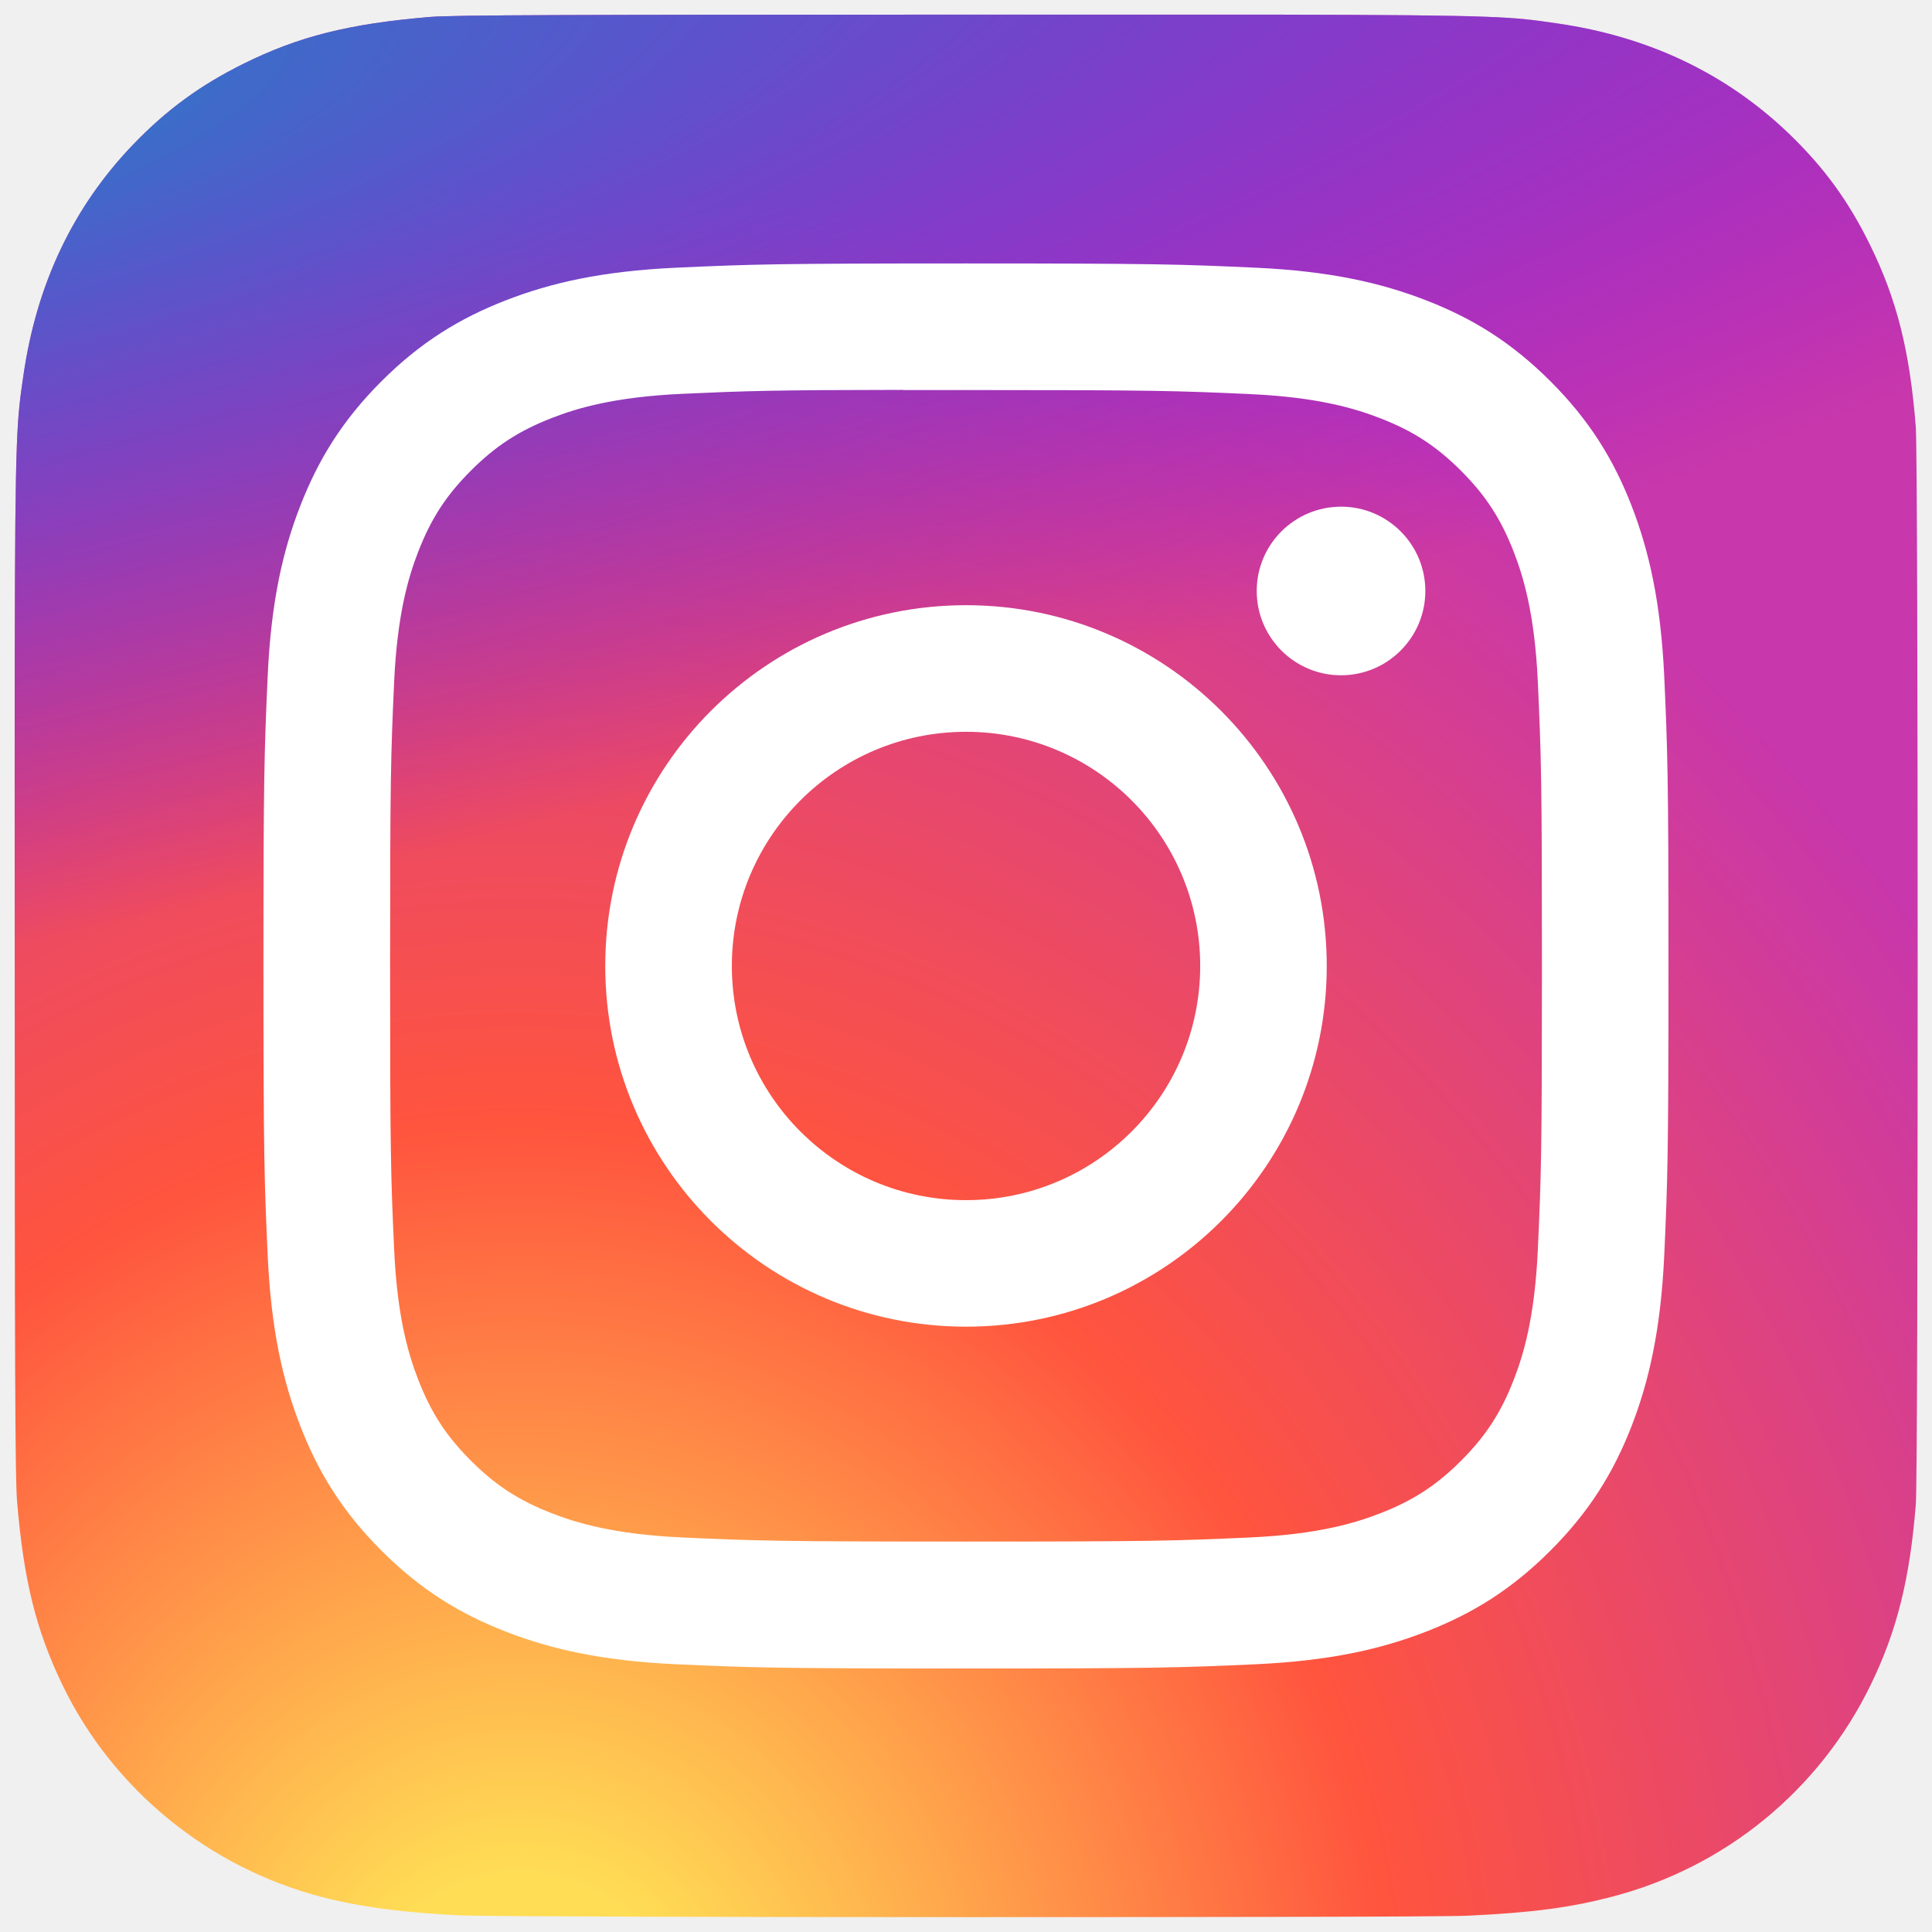
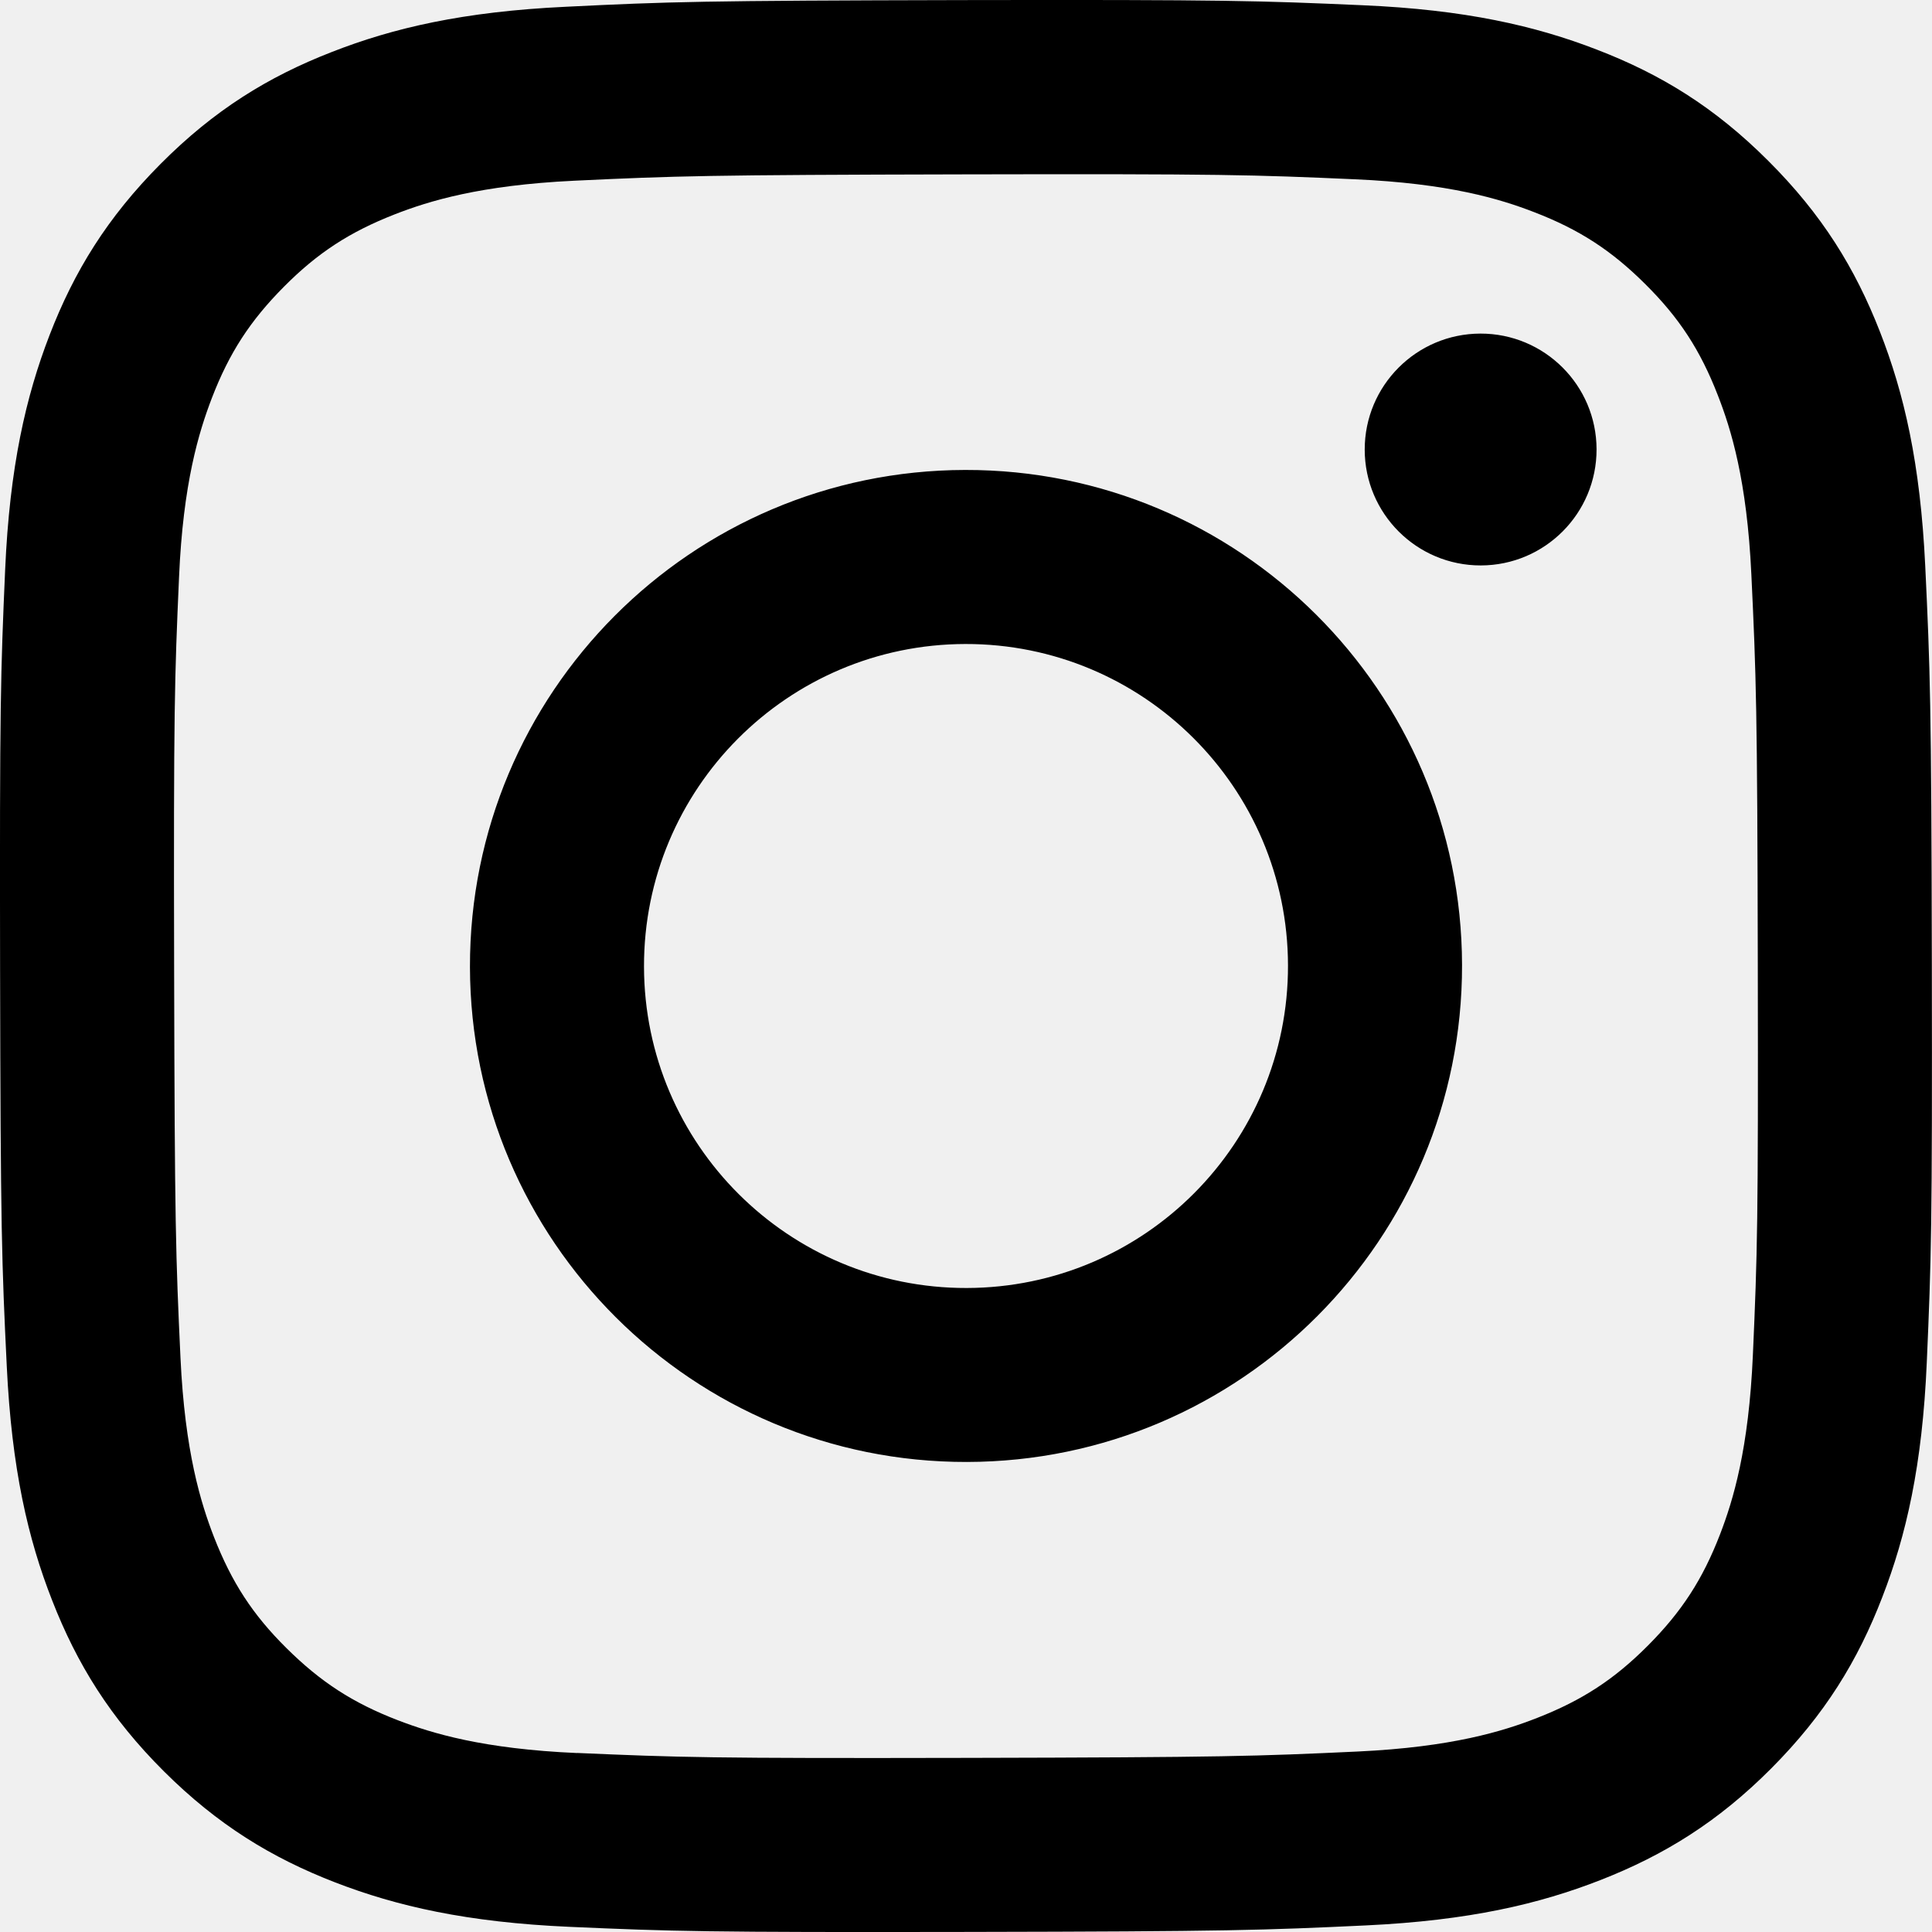
- <svg xmlns="http://www.w3.org/2000/svg" xmlns:xlink="http://www.w3.org/1999/xlink" width="132.004" height="132">
-   <defs>
-     <linearGradient id="b">
-       <stop offset="0" stop-color="#3771c8" />
-       <stop stop-color="#3771c8" offset=".128" />
-       <stop offset="1" stop-color="#60f" stop-opacity="0" />
-     </linearGradient>
-     <linearGradient id="a">
-       <stop offset="0" stop-color="#fd5" />
-       <stop offset=".1" stop-color="#fd5" />
-       <stop offset=".5" stop-color="#ff543e" />
-       <stop offset="1" stop-color="#c837ab" />
-     </linearGradient>
-     <radialGradient id="c" cx="158.429" cy="578.088" r="65" xlink:href="#a" gradientUnits="userSpaceOnUse" gradientTransform="matrix(0 -1.98198 1.8439 0 -1031.402 454.004)" fx="158.429" fy="578.088" />
-     <radialGradient id="d" cx="147.694" cy="473.455" r="65" xlink:href="#b" gradientUnits="userSpaceOnUse" gradientTransform="matrix(.17394 .86872 -3.5818 .71718 1648.348 -458.493)" fx="147.694" fy="473.455" />
-   </defs>
-   <path fill="url(#c)" d="M65.03 0C37.888 0 29.95.028 28.407.156c-5.57.463-9.036 1.34-12.812 3.22-2.91 1.445-5.205 3.12-7.47 5.468C4 13.126 1.5 18.394.595 24.656c-.44 3.04-.568 3.66-.594 19.188-.01 5.176 0 11.988 0 21.125 0 27.12.03 35.05.16 36.59.45 5.42 1.3 8.83 3.1 12.56 3.44 7.14 10.01 12.5 17.75 14.5 2.68.69 5.64 1.07 9.44 1.25 1.61.07 18.02.12 34.44.12 16.42 0 32.84-.02 34.41-.1 4.4-.207 6.955-.55 9.78-1.28 7.79-2.01 14.24-7.29 17.75-14.53 1.765-3.64 2.66-7.18 3.065-12.317.088-1.12.125-18.977.125-36.81 0-17.836-.04-35.66-.128-36.78-.41-5.22-1.305-8.73-3.127-12.44-1.495-3.037-3.155-5.305-5.565-7.624C116.9 4 111.64 1.5 105.372.596 102.335.157 101.73.027 86.19 0H65.03z" transform="translate(1.004 1)" />
-   <path fill="url(#d)" d="M65.03 0C37.888 0 29.95.028 28.407.156c-5.57.463-9.036 1.34-12.812 3.22-2.91 1.445-5.205 3.12-7.47 5.468C4 13.126 1.5 18.394.595 24.656c-.44 3.04-.568 3.66-.594 19.188-.01 5.176 0 11.988 0 21.125 0 27.12.03 35.05.16 36.59.45 5.42 1.3 8.83 3.1 12.56 3.44 7.14 10.01 12.5 17.75 14.5 2.68.69 5.64 1.07 9.44 1.25 1.61.07 18.02.12 34.44.12 16.42 0 32.84-.02 34.41-.1 4.4-.207 6.955-.55 9.78-1.28 7.79-2.01 14.24-7.29 17.75-14.53 1.765-3.64 2.66-7.18 3.065-12.317.088-1.12.125-18.977.125-36.81 0-17.836-.04-35.66-.128-36.78-.41-5.22-1.305-8.73-3.127-12.44-1.495-3.037-3.155-5.305-5.565-7.624C116.9 4 111.64 1.5 105.372.596 102.335.157 101.73.027 86.19 0H65.03z" transform="translate(1.004 1)" />
-   <path fill="#fff" d="M66.004 18c-13.036 0-14.672.057-19.792.29-5.11.234-8.598 1.043-11.65 2.23-3.157 1.226-5.835 2.866-8.503 5.535-2.67 2.668-4.31 5.346-5.54 8.502-1.19 3.053-2 6.542-2.23 11.65C18.06 51.327 18 52.964 18 66s.058 14.667.29 19.787c.235 5.11 1.044 8.598 2.23 11.65 1.227 3.157 2.867 5.835 5.536 8.503 2.667 2.67 5.345 4.314 8.5 5.54 3.054 1.187 6.543 1.996 11.652 2.23 5.12.233 6.755.29 19.79.29 13.037 0 14.668-.057 19.788-.29 5.11-.234 8.602-1.043 11.656-2.23 3.156-1.226 5.83-2.87 8.497-5.54 2.67-2.668 4.31-5.346 5.54-8.502 1.18-3.053 1.99-6.542 2.23-11.65.23-5.12.29-6.752.29-19.788 0-13.036-.06-14.672-.29-19.792-.24-5.11-1.05-8.598-2.23-11.65-1.23-3.157-2.87-5.835-5.54-8.503-2.67-2.67-5.34-4.31-8.5-5.535-3.06-1.187-6.55-1.996-11.66-2.23-5.12-.233-6.75-.29-19.79-.29zm-4.306 8.65c1.278-.002 2.704 0 4.306 0 12.816 0 14.335.046 19.396.276 4.68.214 7.22.996 8.912 1.653 2.24.87 3.837 1.91 5.516 3.59 1.68 1.68 2.72 3.28 3.592 5.52.657 1.69 1.44 4.23 1.653 8.91.23 5.06.28 6.58.28 19.39s-.05 14.33-.28 19.39c-.214 4.68-.996 7.22-1.653 8.91-.87 2.24-1.912 3.835-3.592 5.514-1.68 1.68-3.275 2.72-5.516 3.59-1.69.66-4.232 1.44-8.912 1.654-5.06.23-6.58.28-19.396.28-12.817 0-14.336-.05-19.396-.28-4.68-.216-7.22-.998-8.913-1.655-2.24-.87-3.84-1.91-5.52-3.59-1.68-1.68-2.72-3.276-3.592-5.517-.657-1.69-1.44-4.23-1.653-8.91-.23-5.06-.276-6.58-.276-19.398s.046-14.33.276-19.39c.214-4.68.996-7.22 1.653-8.912.87-2.24 1.912-3.84 3.592-5.52 1.68-1.68 3.28-2.72 5.52-3.592 1.692-.66 4.233-1.44 8.913-1.655 4.428-.2 6.144-.26 15.09-.27zm29.928 7.97c-3.18 0-5.76 2.577-5.76 5.758 0 3.18 2.58 5.76 5.76 5.76 3.18 0 5.76-2.58 5.76-5.76 0-3.18-2.58-5.76-5.76-5.76zm-25.622 6.73c-13.613 0-24.65 11.037-24.65 24.65 0 13.613 11.037 24.645 24.65 24.645C79.617 90.645 90.65 79.613 90.65 66S79.616 41.35 66.003 41.35zm0 8.65c8.836 0 16 7.163 16 16 0 8.836-7.164 16-16 16-8.837 0-16-7.164-16-16 0-8.837 7.163-16 16-16z" />
+ <svg xmlns="http://www.w3.org/2000/svg" role="img" viewBox="0 0 24 24">
+   <path d="M7.03.084c-1.277.06-2.149.264-2.911.563-.789.307-1.458.72-2.123 1.388-.665.668-1.075 1.337-1.38 2.127-.295.764-.496 1.637-.552 2.914-.056 1.278-.069 1.688-.063 4.947.006 3.259.021 3.667.083 4.947.061 1.276.264 2.148.564 2.911.308.789.72 1.457 1.388 2.123.668.665 1.337 1.074 2.128 1.38.763.295 1.636.496 2.913.552 1.277.056 1.688.069 4.946.063 3.258-.006 3.668-.021 4.948-.081 1.28-.061 2.147-.265 2.91-.563.789-.309 1.458-.72 2.123-1.388.665-.668 1.075-1.338 1.379-2.128.296-.763.497-1.636.552-2.912.056-1.281.069-1.69.063-4.948-.006-3.258-.021-3.667-.082-4.947-.061-1.28-.264-2.149-.563-2.912-.308-.789-.72-1.457-1.388-2.123C21.298 1.33 20.628.921 19.838.617 19.074.321 18.202.12 16.924.065 15.647.009 15.236-.005 11.977.001 8.718.008 8.31.021 7.03.084m.14 21.693c-1.17-.051-1.805-.245-2.229-.408-.561-.216-.96-.477-1.382-.895-.422-.418-.681-.819-.9-1.378-.164-.423-.362-1.058-.417-2.228-.059-1.264-.072-1.644-.079-4.848-.007-3.204.005-3.583.061-4.848.05-1.169.246-1.805.408-2.228.216-.561.476-.96.895-1.382.419-.422.818-.681 1.378-.9.423-.165 1.058-.361 2.227-.417 1.266-.06 1.645-.072 4.848-.079 3.203-.007 3.583.005 4.849.061 1.169.051 1.805.244 2.228.408.561.216.96.475 1.382.895.422.419.682.818.9 1.379.165.422.362 1.056.417 2.226.06 1.266.074 1.645.08 4.848.006 3.203-.005 3.583-.061 4.848-.051 1.17-.245 1.806-.408 2.229-.216.56-.476.96-.895 1.381-.419.421-.818.681-1.378.9-.422.165-1.058.362-2.226.417-1.266.059-1.645.072-4.849.079-3.204.007-3.583-.006-4.848-.061M16.953 5.586A1.44 1.44 0 1 0 18.39 4.144a1.44 1.44 0 0 0-1.437 1.442M5.838 12.012c.007 3.403 2.771 6.156 6.173 6.149 3.403-.006 6.157-2.77 6.151-6.173-.006-3.403-2.771-6.157-6.174-6.15-3.403.007-6.156 2.771-6.15 6.174M8 12.008a4 4 0 1 1 4.008 3.992A4 4 0 0 1 8 12.008" />
</svg>
